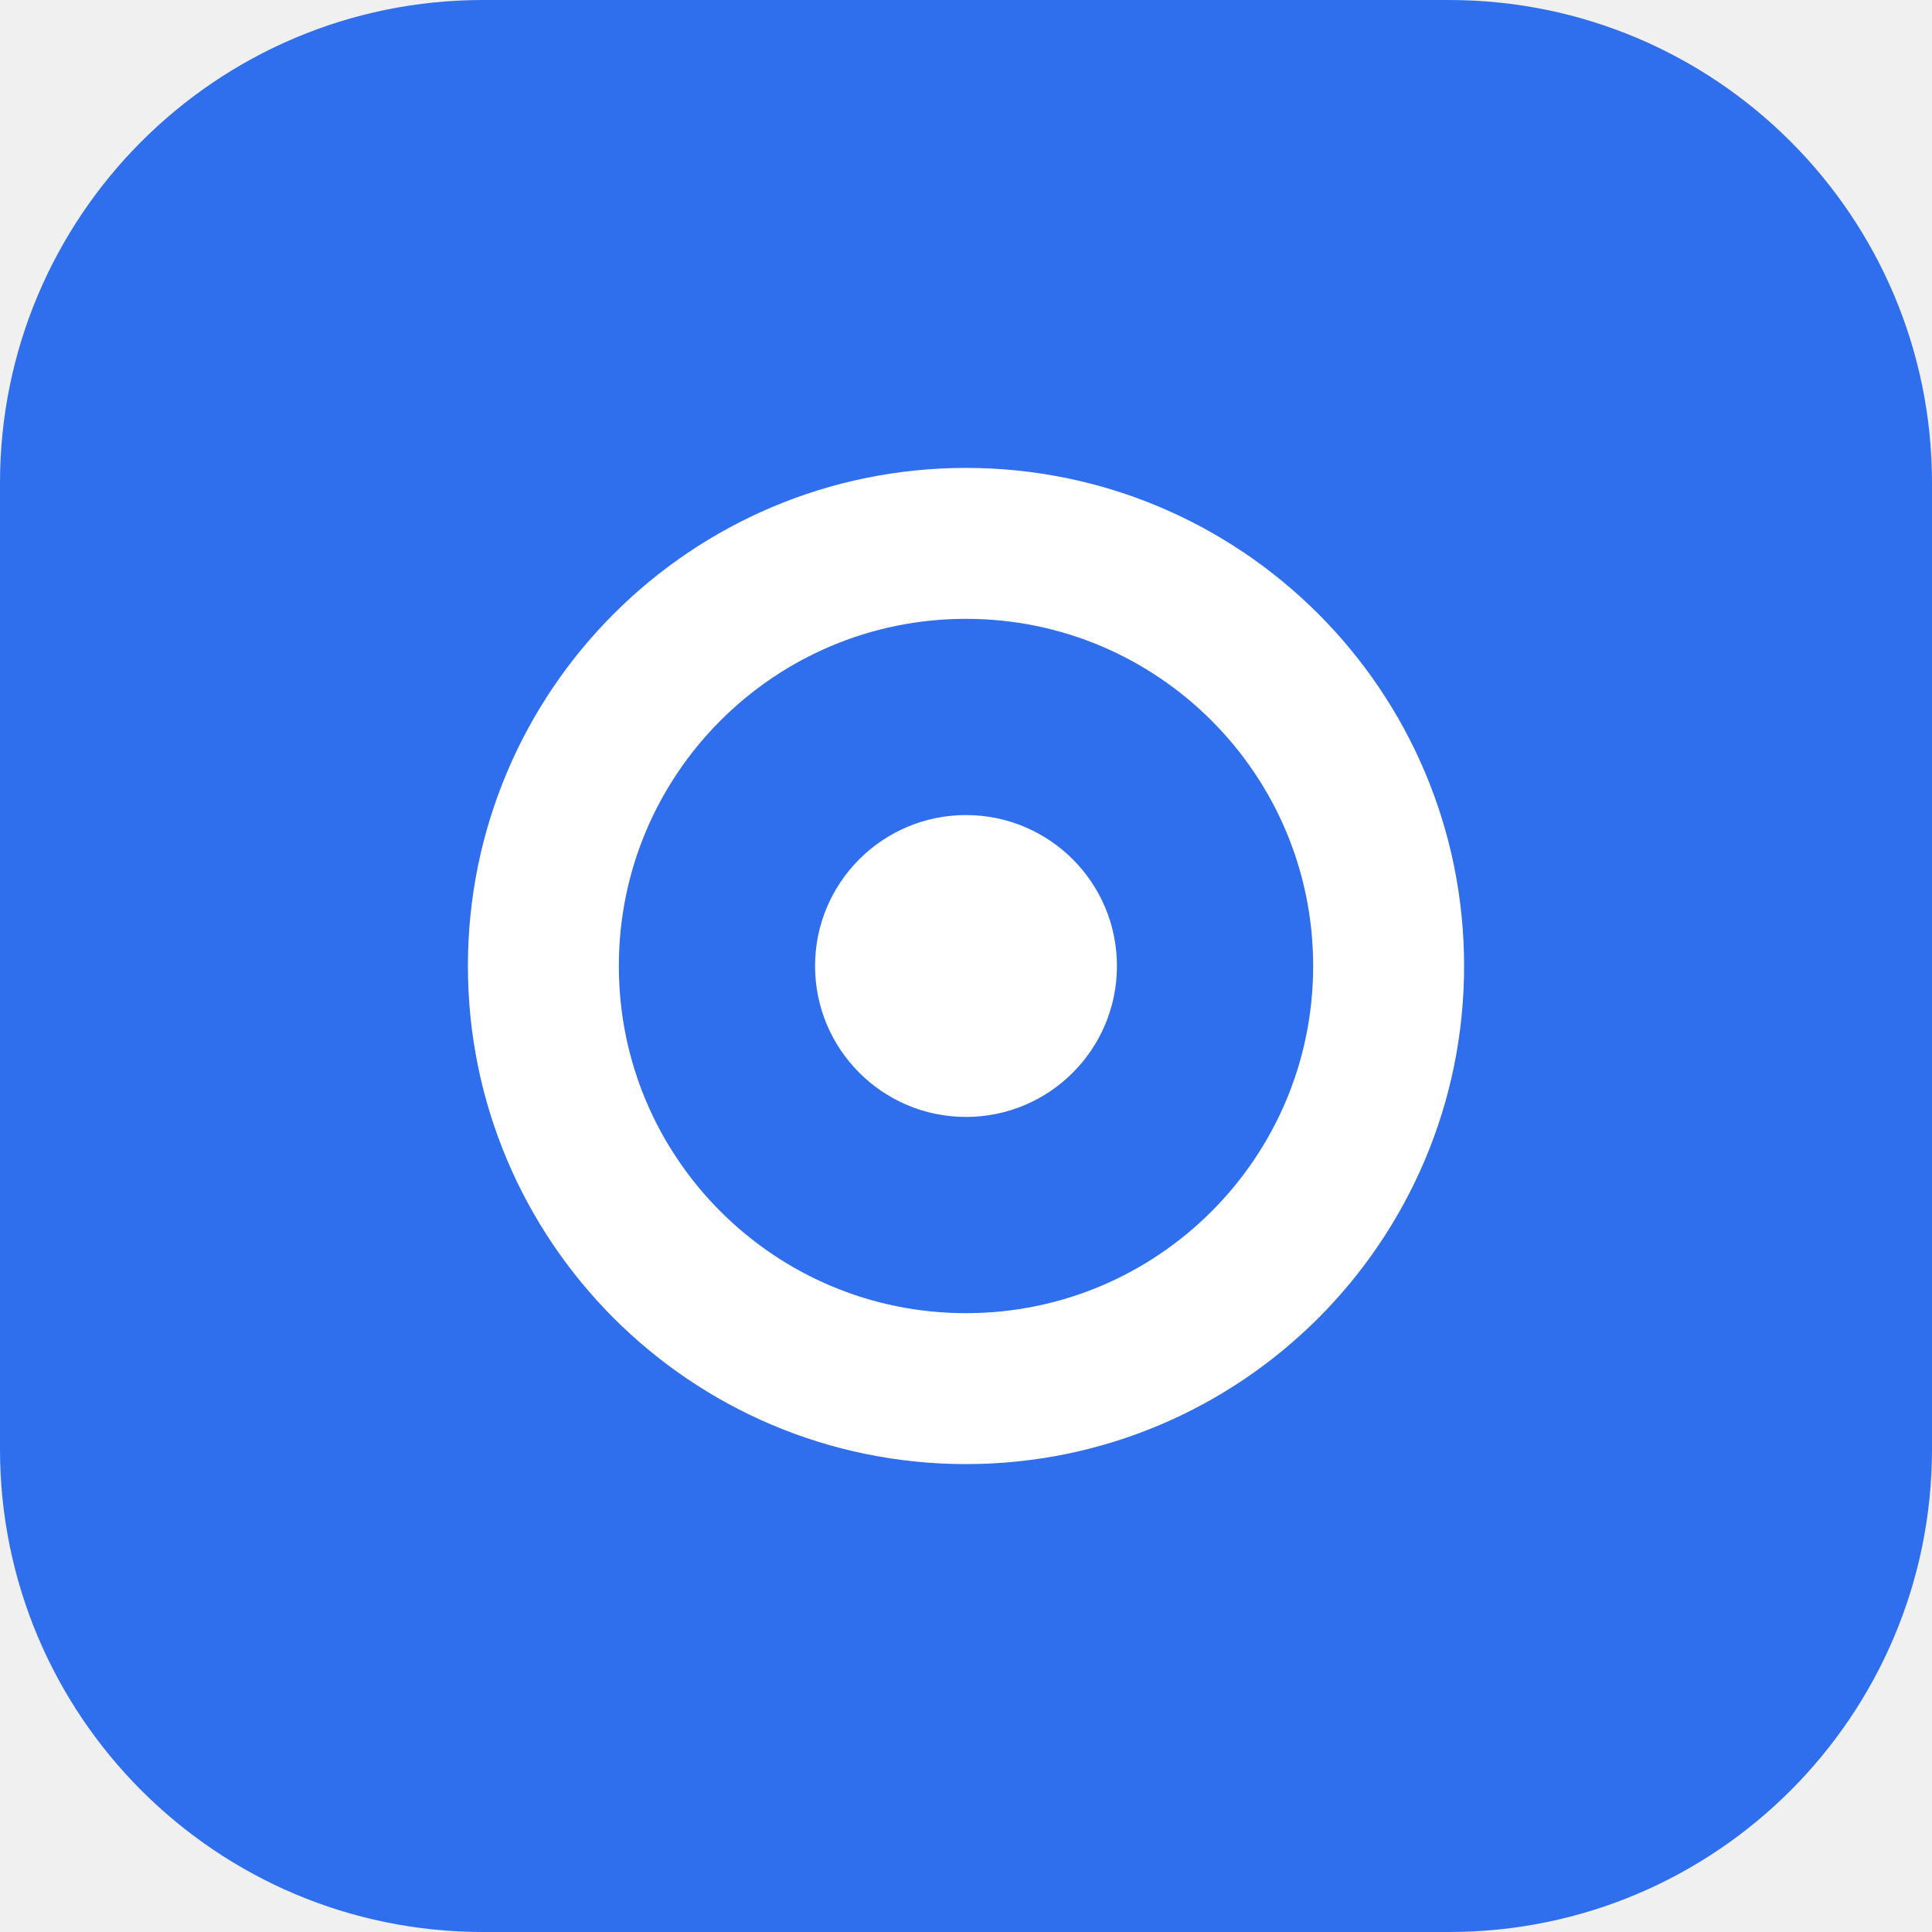
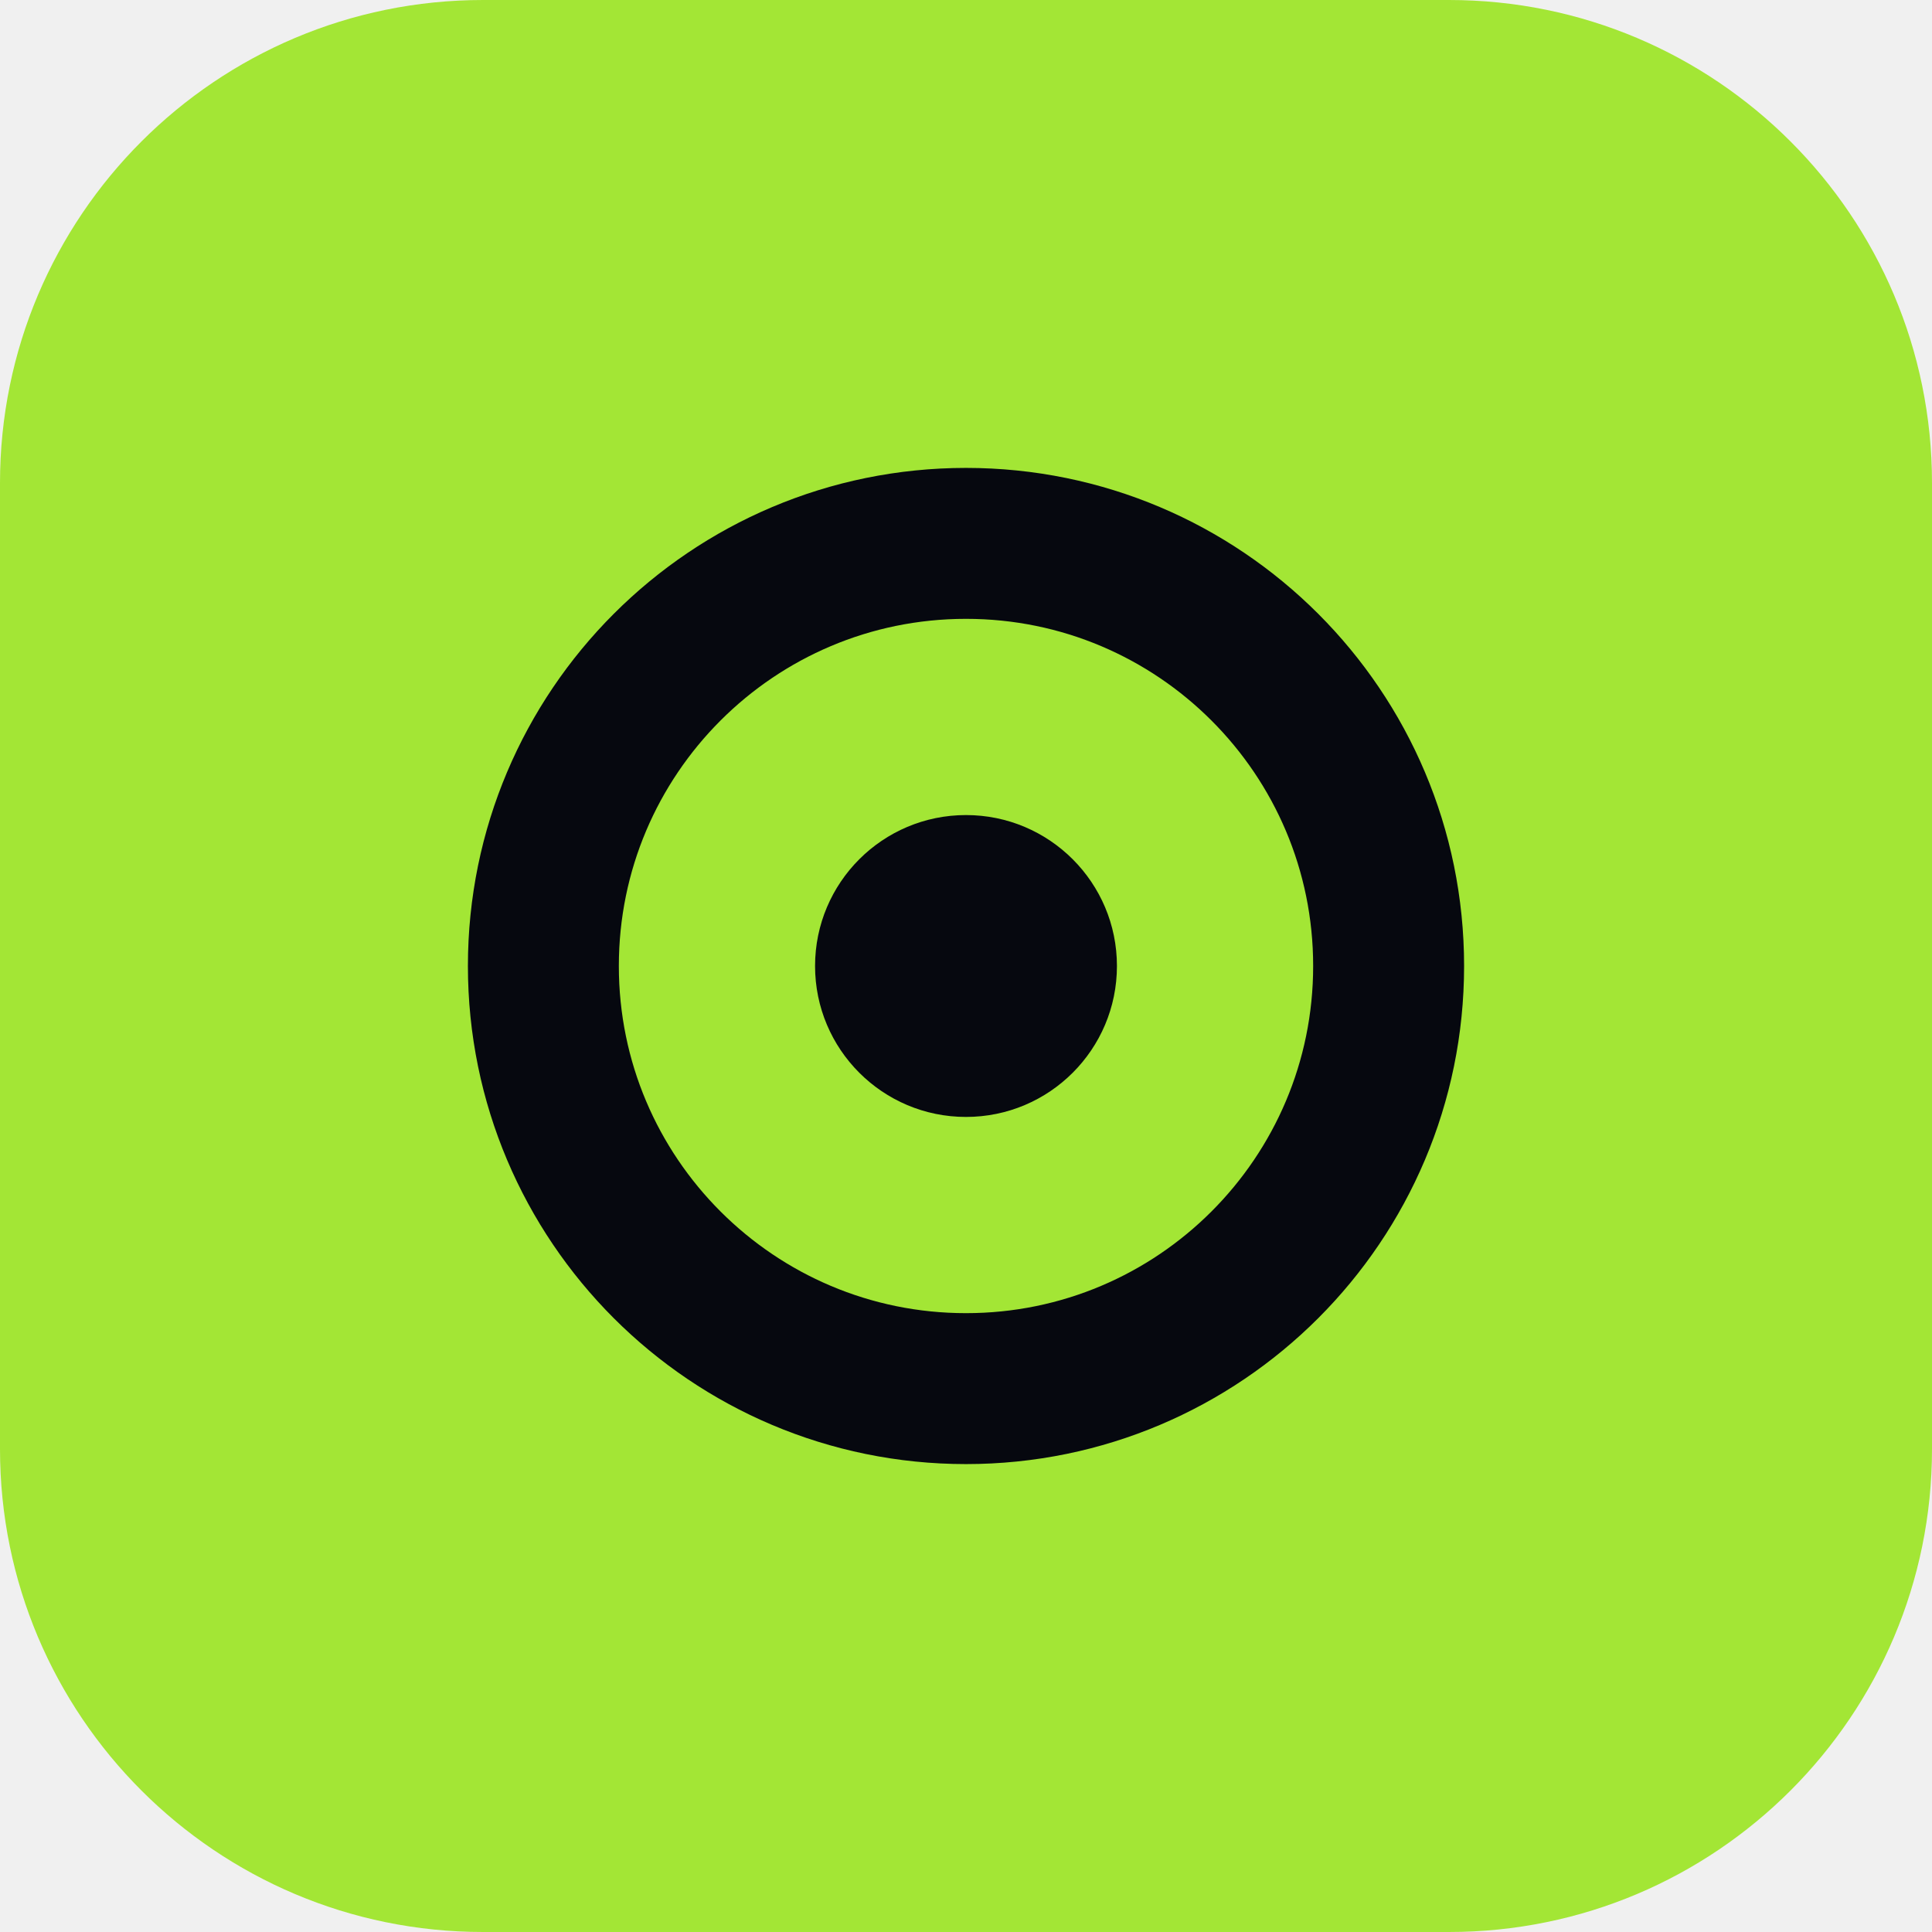
<svg xmlns="http://www.w3.org/2000/svg" viewBox="0 0 32 32">
-   <rect width="32" height="32" rx="8" fill="#2f6fed" />
-   <circle cx="16" cy="16" r="7" fill="none" stroke="#fff" stroke-width="2.5" />
-   <circle cx="16" cy="16" r="2.5" fill="#fff" />
+   <rect width="32" height="32" rx="8" fill="#a3e635" />
+   <circle cx="16" cy="16" r="7" fill="none" stroke="#06080f" stroke-width="2.5" />
+   <circle cx="16" cy="16" r="2.5" fill="#06080f" />
</svg>
